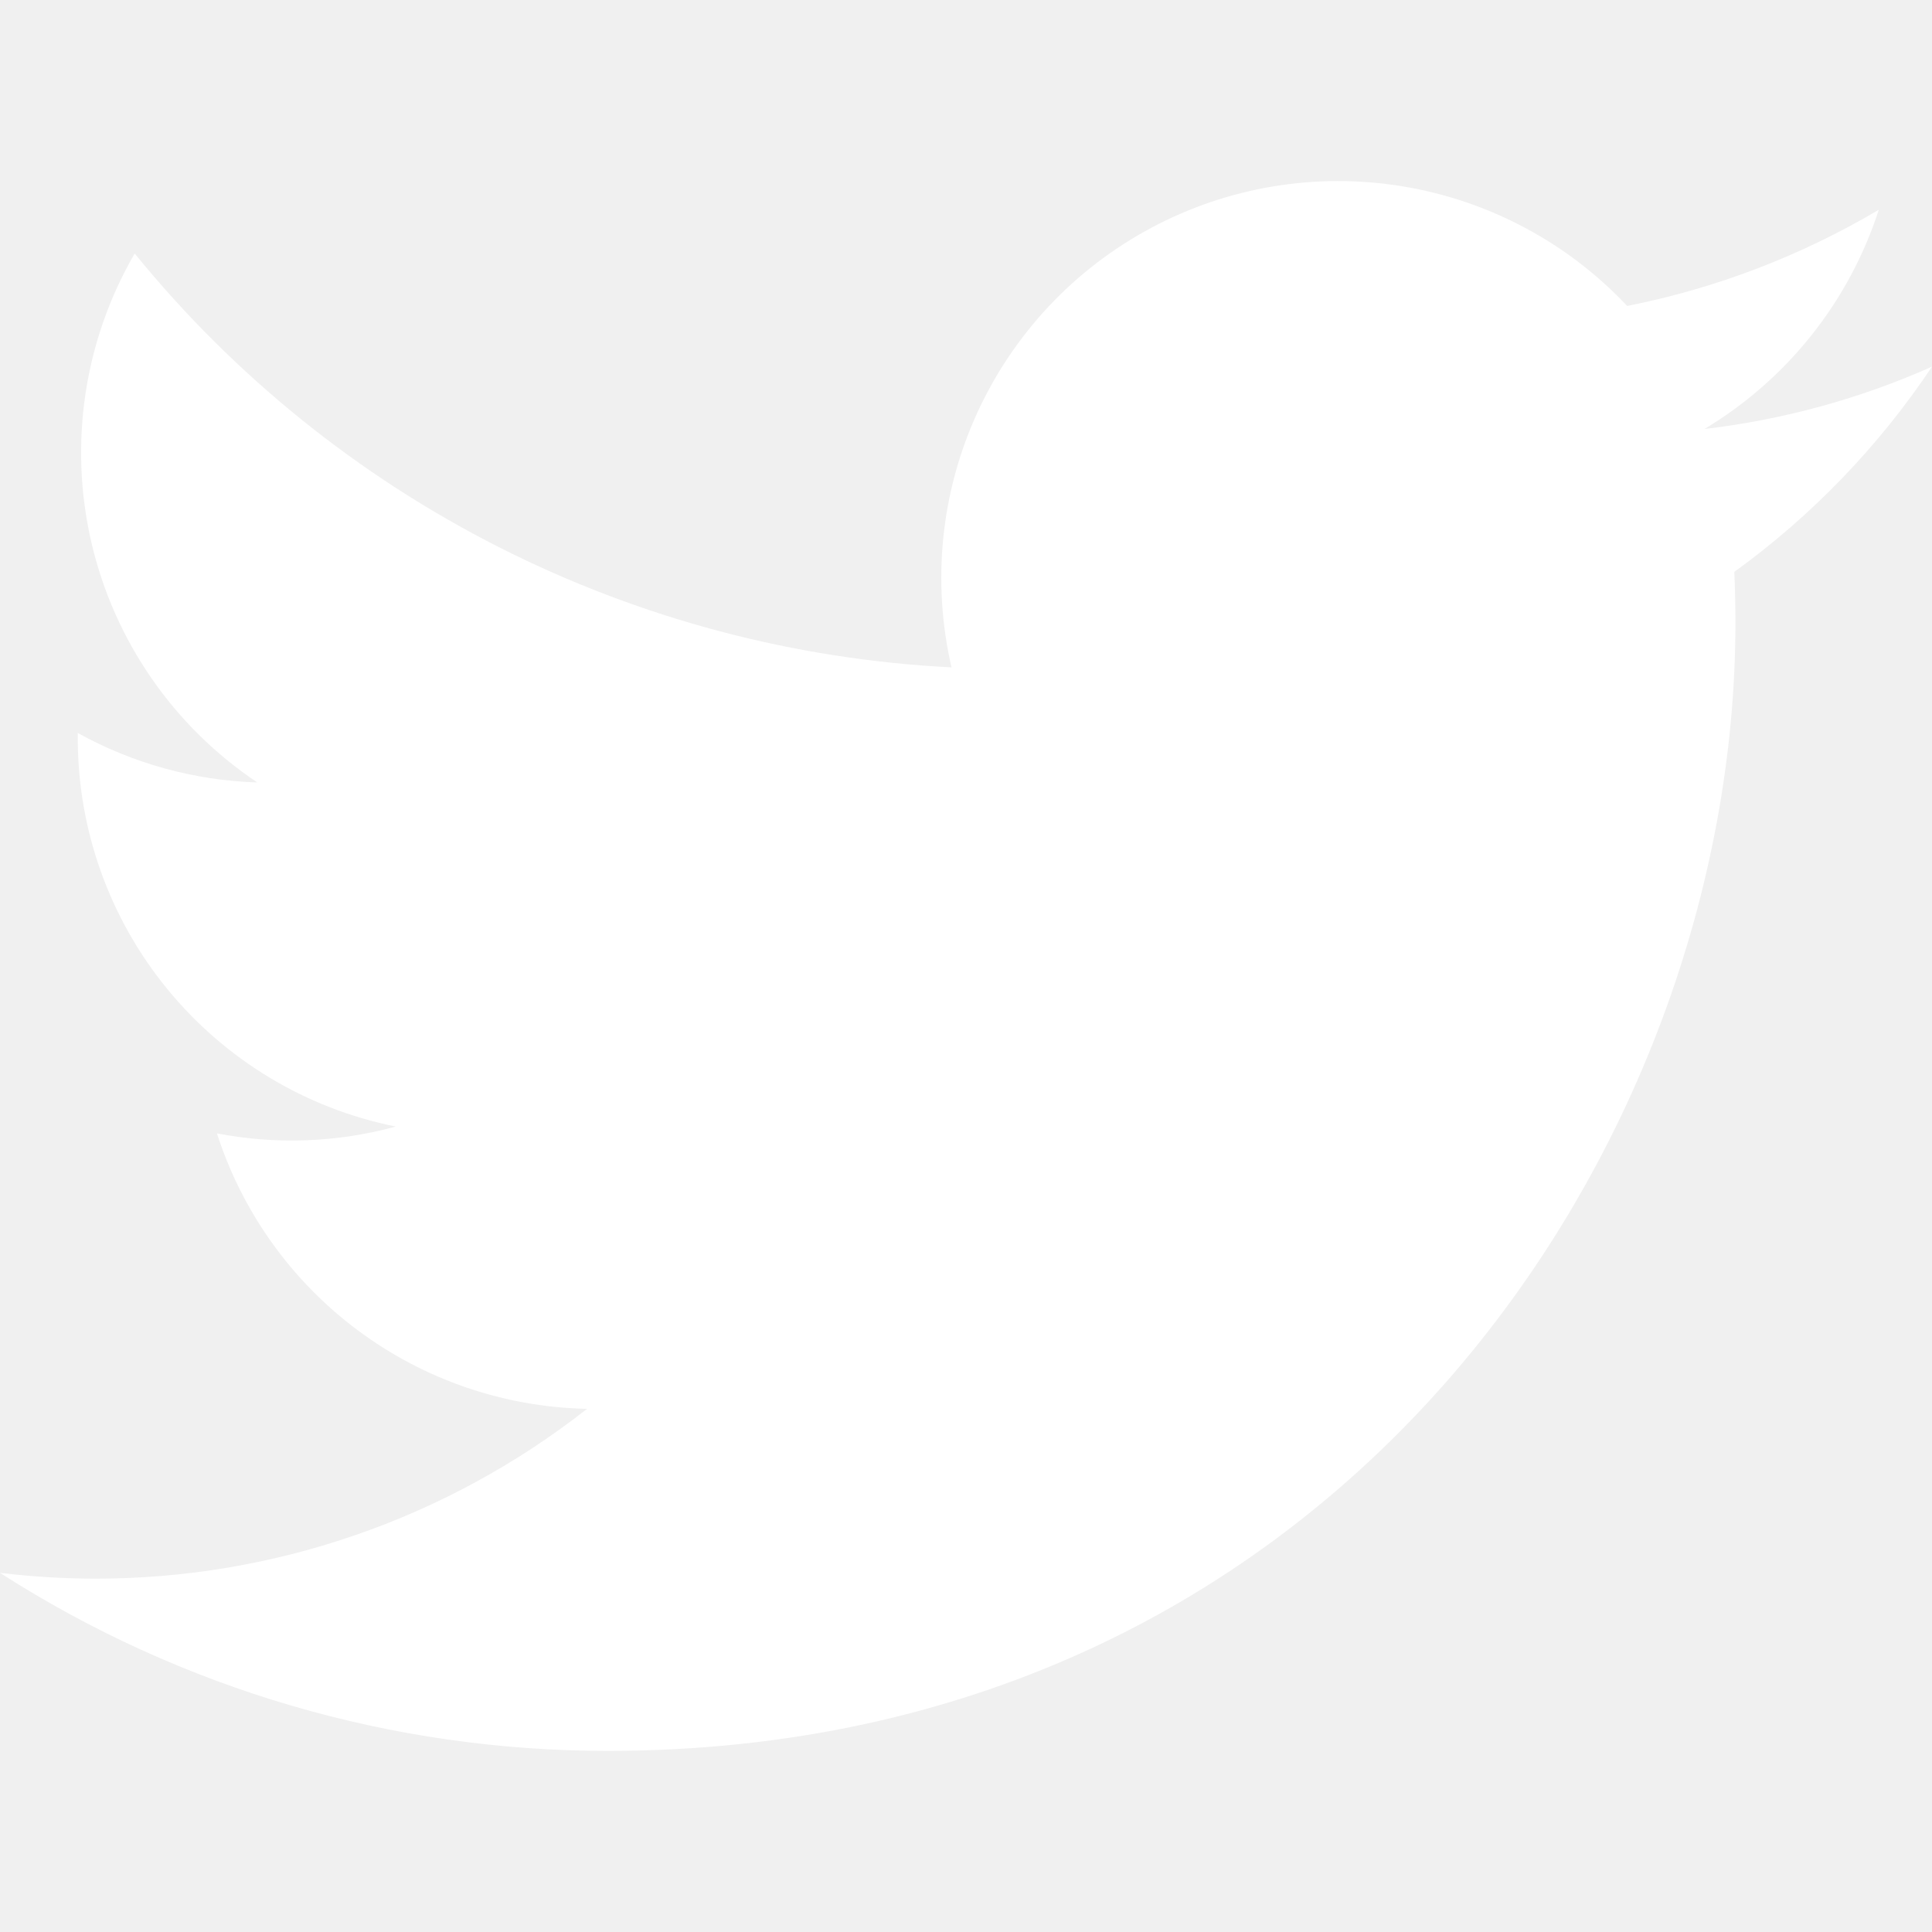
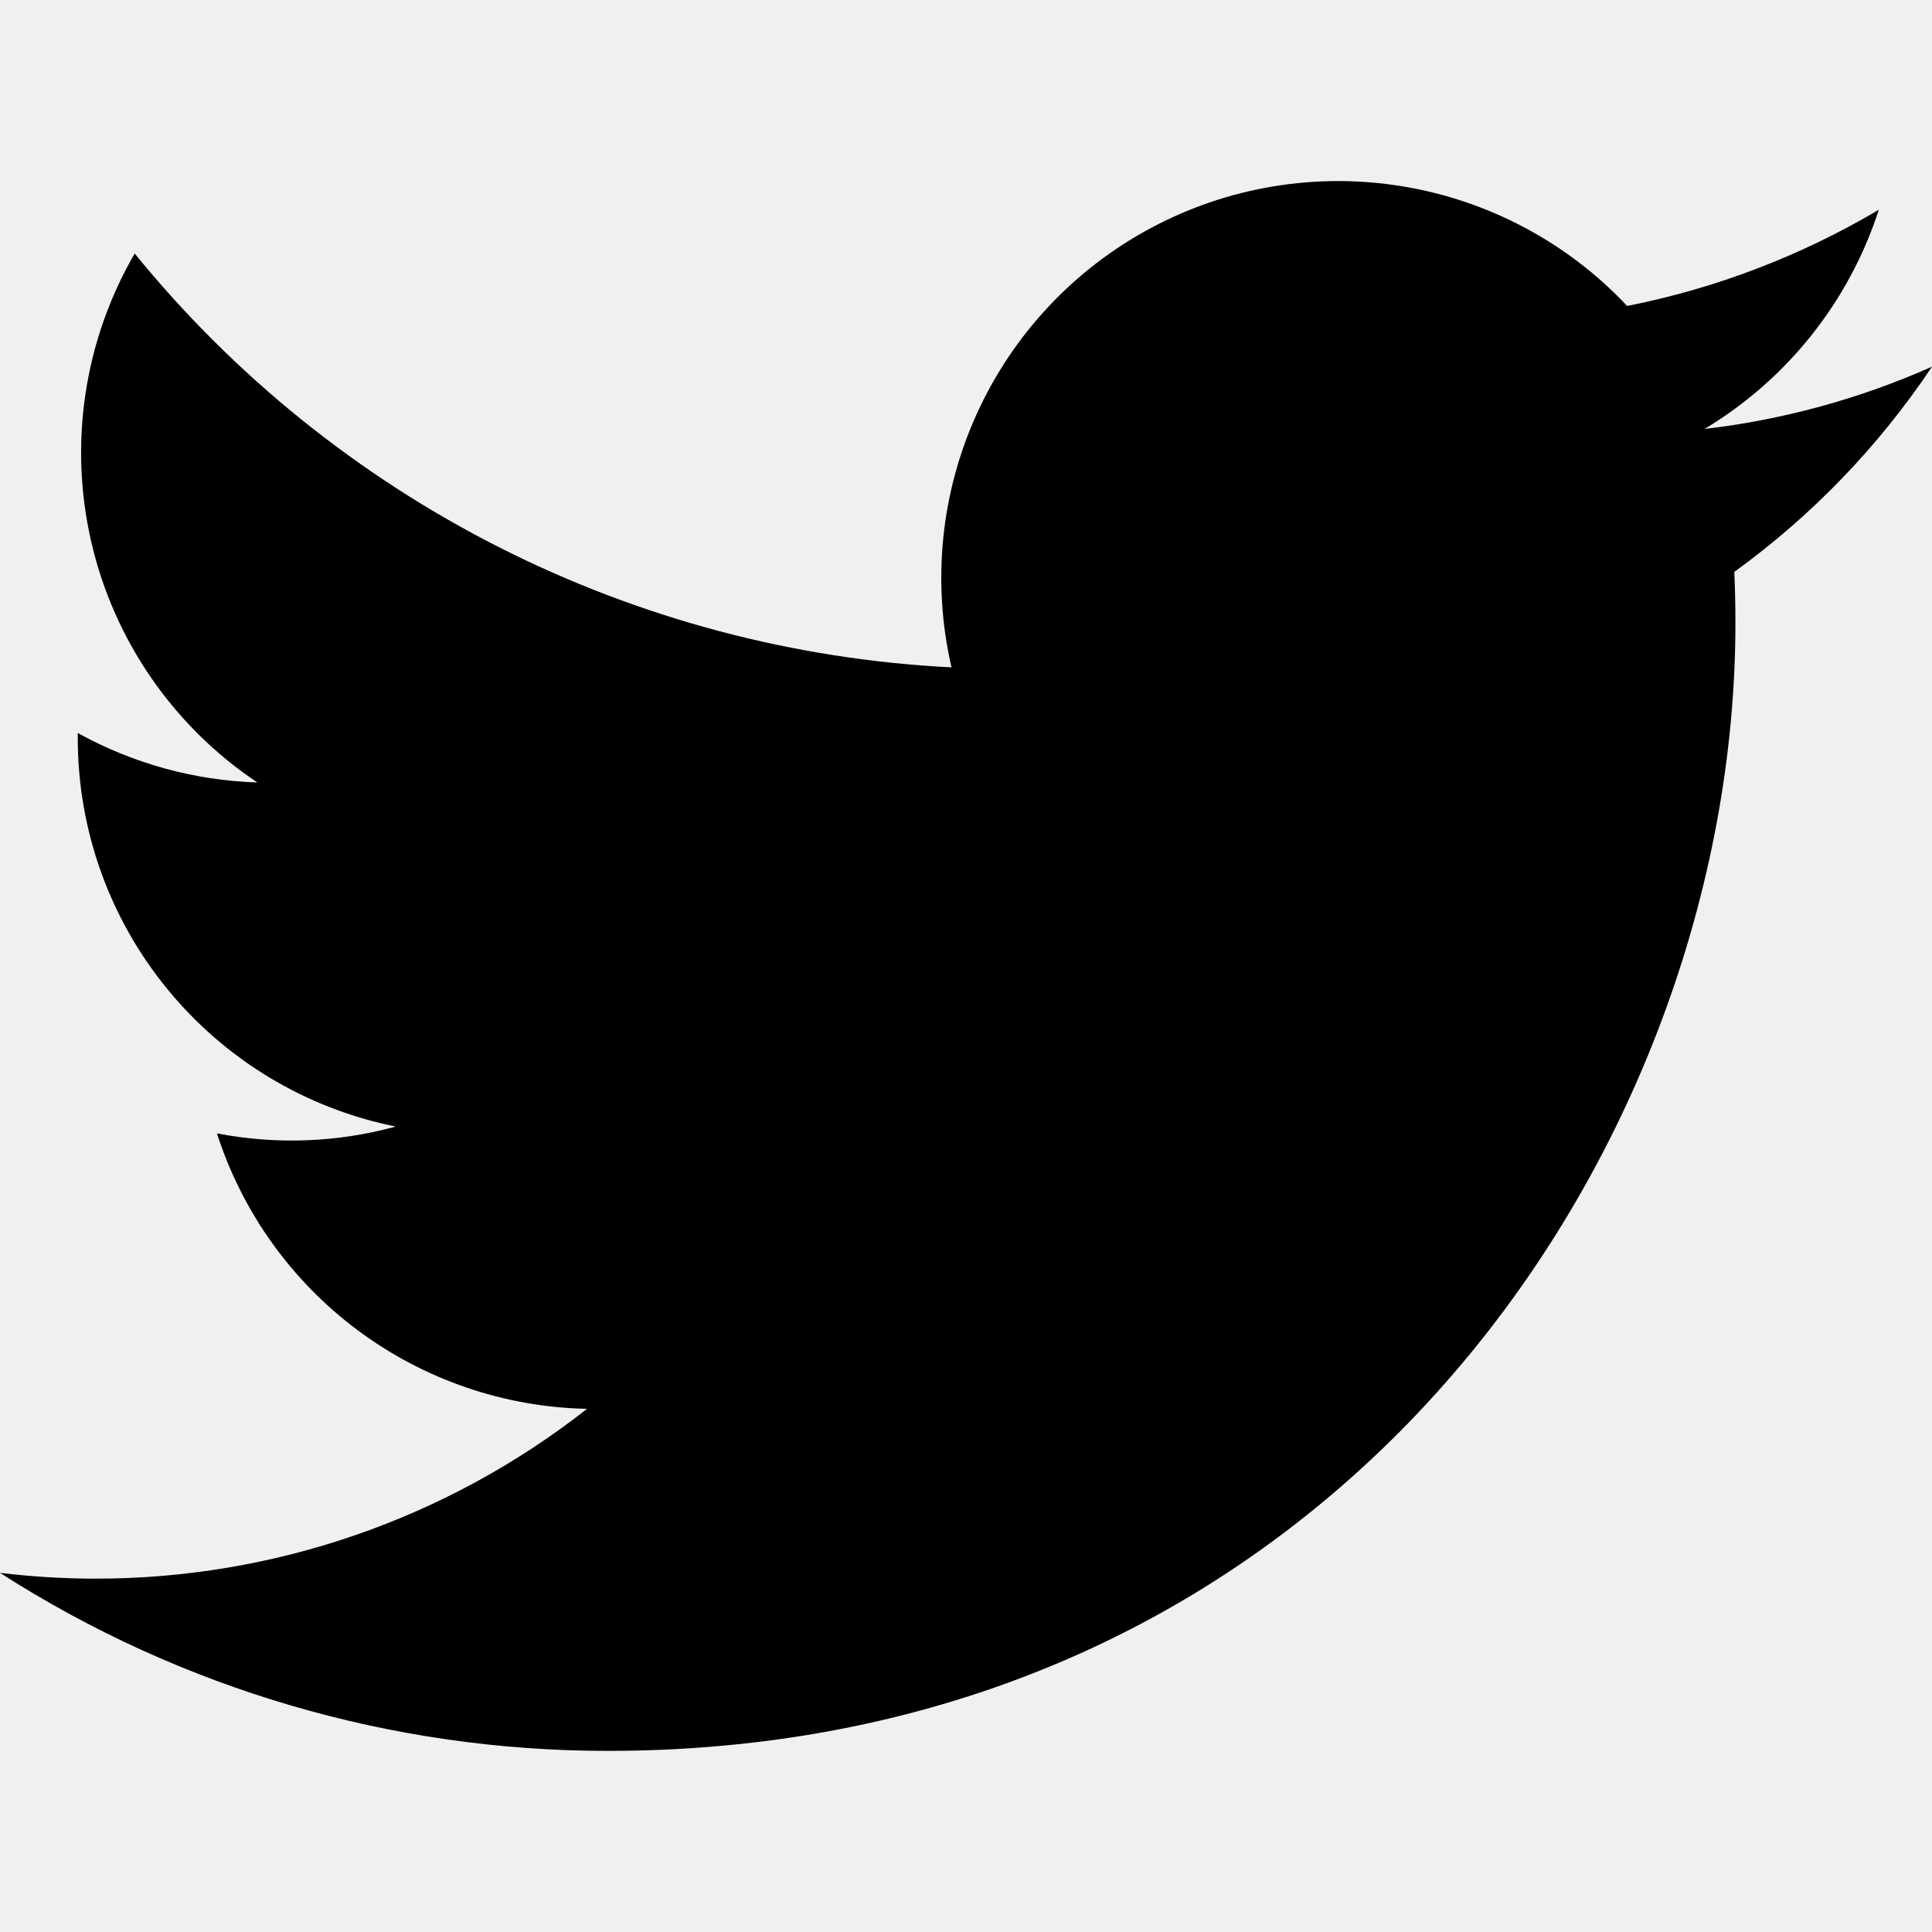
<svg xmlns="http://www.w3.org/2000/svg" width="28" height="28" viewBox="0 0 28 28" fill="none">
  <g clip-path="url(#clip0_4271_10437)">
-     <path d="M8.809 25.375C19.372 25.375 25.151 16.621 25.151 9.032C25.151 8.786 25.146 8.534 25.135 8.288C26.259 7.475 27.229 6.468 28 5.314C26.953 5.78 25.841 6.084 24.703 6.217C25.901 5.498 26.799 4.37 27.229 3.04C26.101 3.708 24.868 4.18 23.582 4.434C22.716 3.513 21.57 2.904 20.323 2.7C19.075 2.495 17.795 2.708 16.681 3.304C15.566 3.9 14.679 4.847 14.156 5.998C13.633 7.149 13.505 8.44 13.79 9.672C11.506 9.557 9.273 8.964 7.233 7.931C5.194 6.898 3.395 5.448 1.952 3.674C1.218 4.939 0.994 6.435 1.324 7.859C1.654 9.283 2.514 10.527 3.729 11.34C2.817 11.311 1.925 11.065 1.127 10.623V10.694C1.126 12.021 1.584 13.308 2.425 14.334C3.265 15.361 4.435 16.066 5.736 16.327C4.891 16.558 4.004 16.592 3.144 16.426C3.511 17.567 4.225 18.565 5.187 19.281C6.148 19.996 7.309 20.394 8.508 20.418C6.473 22.016 3.96 22.883 1.373 22.879C0.914 22.878 0.455 22.85 0 22.795C2.628 24.481 5.686 25.377 8.809 25.375Z" fill="white" />
+     <path d="M8.809 25.375C19.372 25.375 25.151 16.621 25.151 9.032C25.151 8.786 25.146 8.534 25.135 8.288C26.259 7.475 27.229 6.468 28 5.314C26.953 5.78 25.841 6.084 24.703 6.217C25.901 5.498 26.799 4.37 27.229 3.04C26.101 3.708 24.868 4.18 23.582 4.434C22.716 3.513 21.57 2.904 20.323 2.7C19.075 2.495 17.795 2.708 16.681 3.304C15.566 3.9 14.679 4.847 14.156 5.998C13.633 7.149 13.505 8.44 13.79 9.672C11.506 9.557 9.273 8.964 7.233 7.931C5.194 6.898 3.395 5.448 1.952 3.674C1.218 4.939 0.994 6.435 1.324 7.859C1.654 9.283 2.514 10.527 3.729 11.34C2.817 11.311 1.925 11.065 1.127 10.623V10.694C1.126 12.021 1.584 13.308 2.425 14.334C3.265 15.361 4.435 16.066 5.736 16.327C4.891 16.558 4.004 16.592 3.144 16.426C3.511 17.567 4.225 18.565 5.187 19.281C6.148 19.996 7.309 20.394 8.508 20.418C6.473 22.016 3.96 22.883 1.373 22.879C0.914 22.878 0.455 22.85 0 22.795C2.628 24.481 5.686 25.377 8.809 25.375Z" fill="currentColor" />
  </g>
  <defs>
    <clipPath id="clip0_4271_10437">
-       <rect width="28" height="28" fill="white" />
+       <rect width="28" height="28" fill="currentColor" />
    </clipPath>
  </defs>
</svg>
